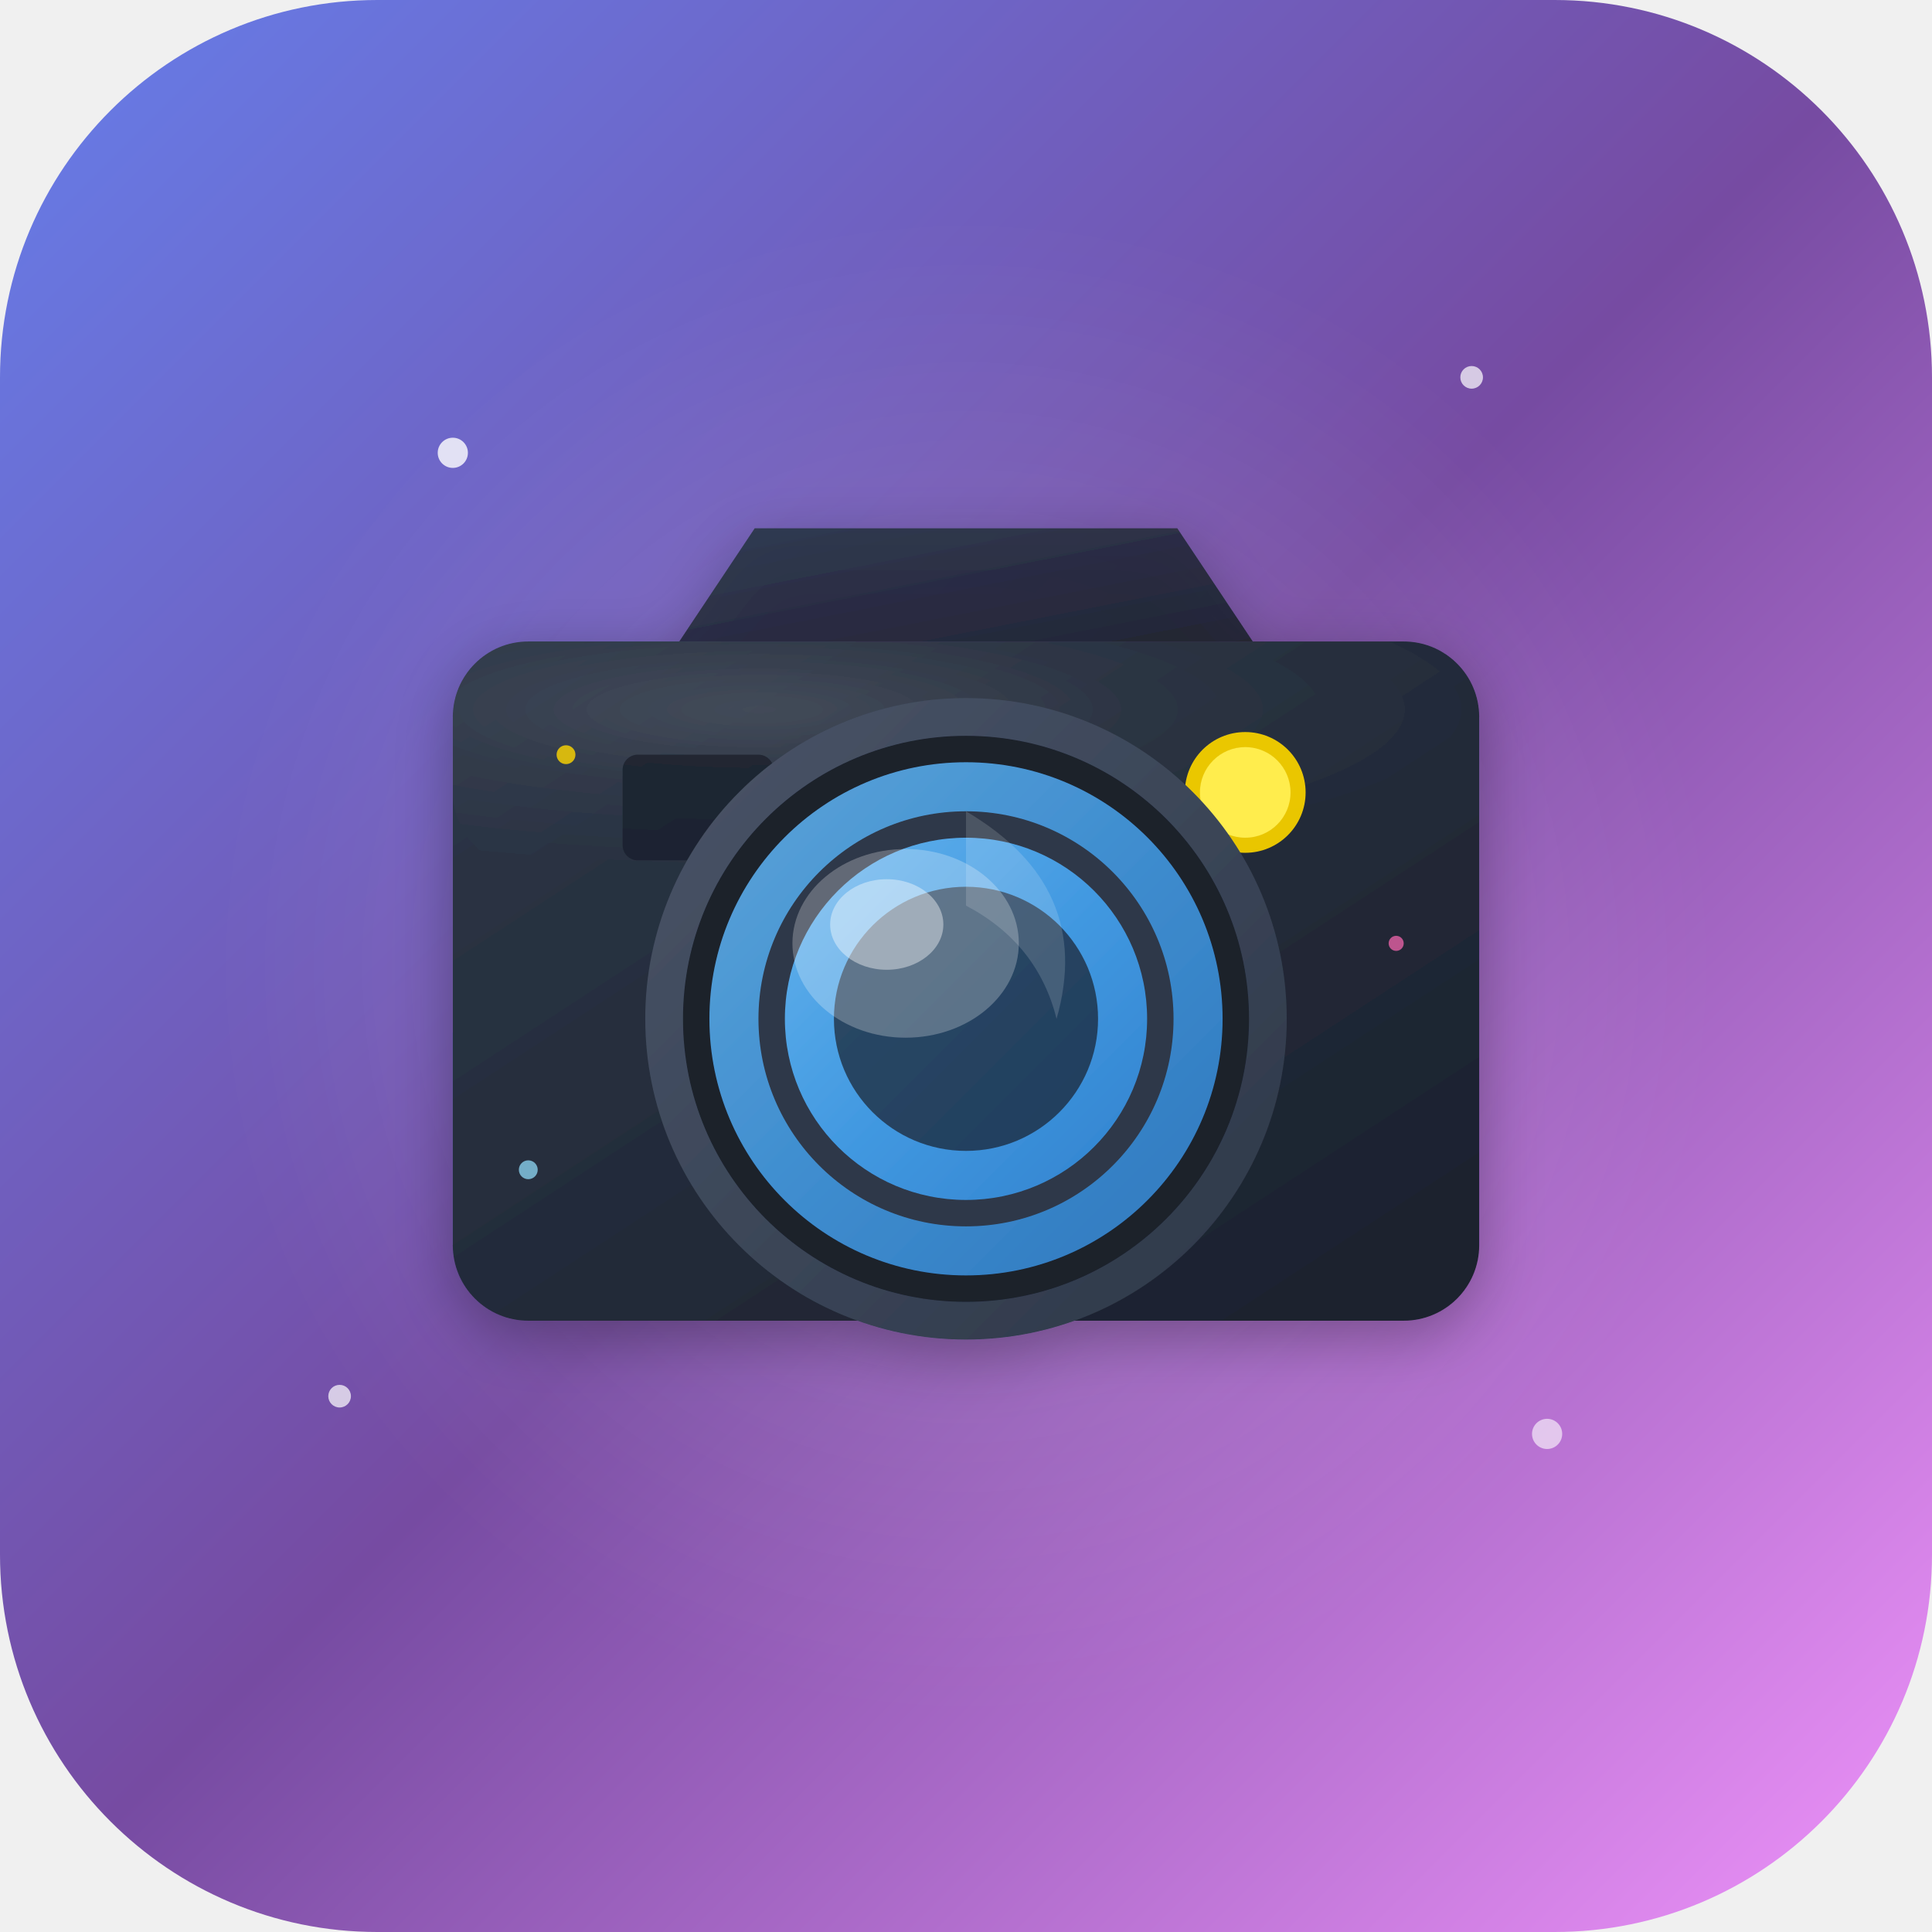
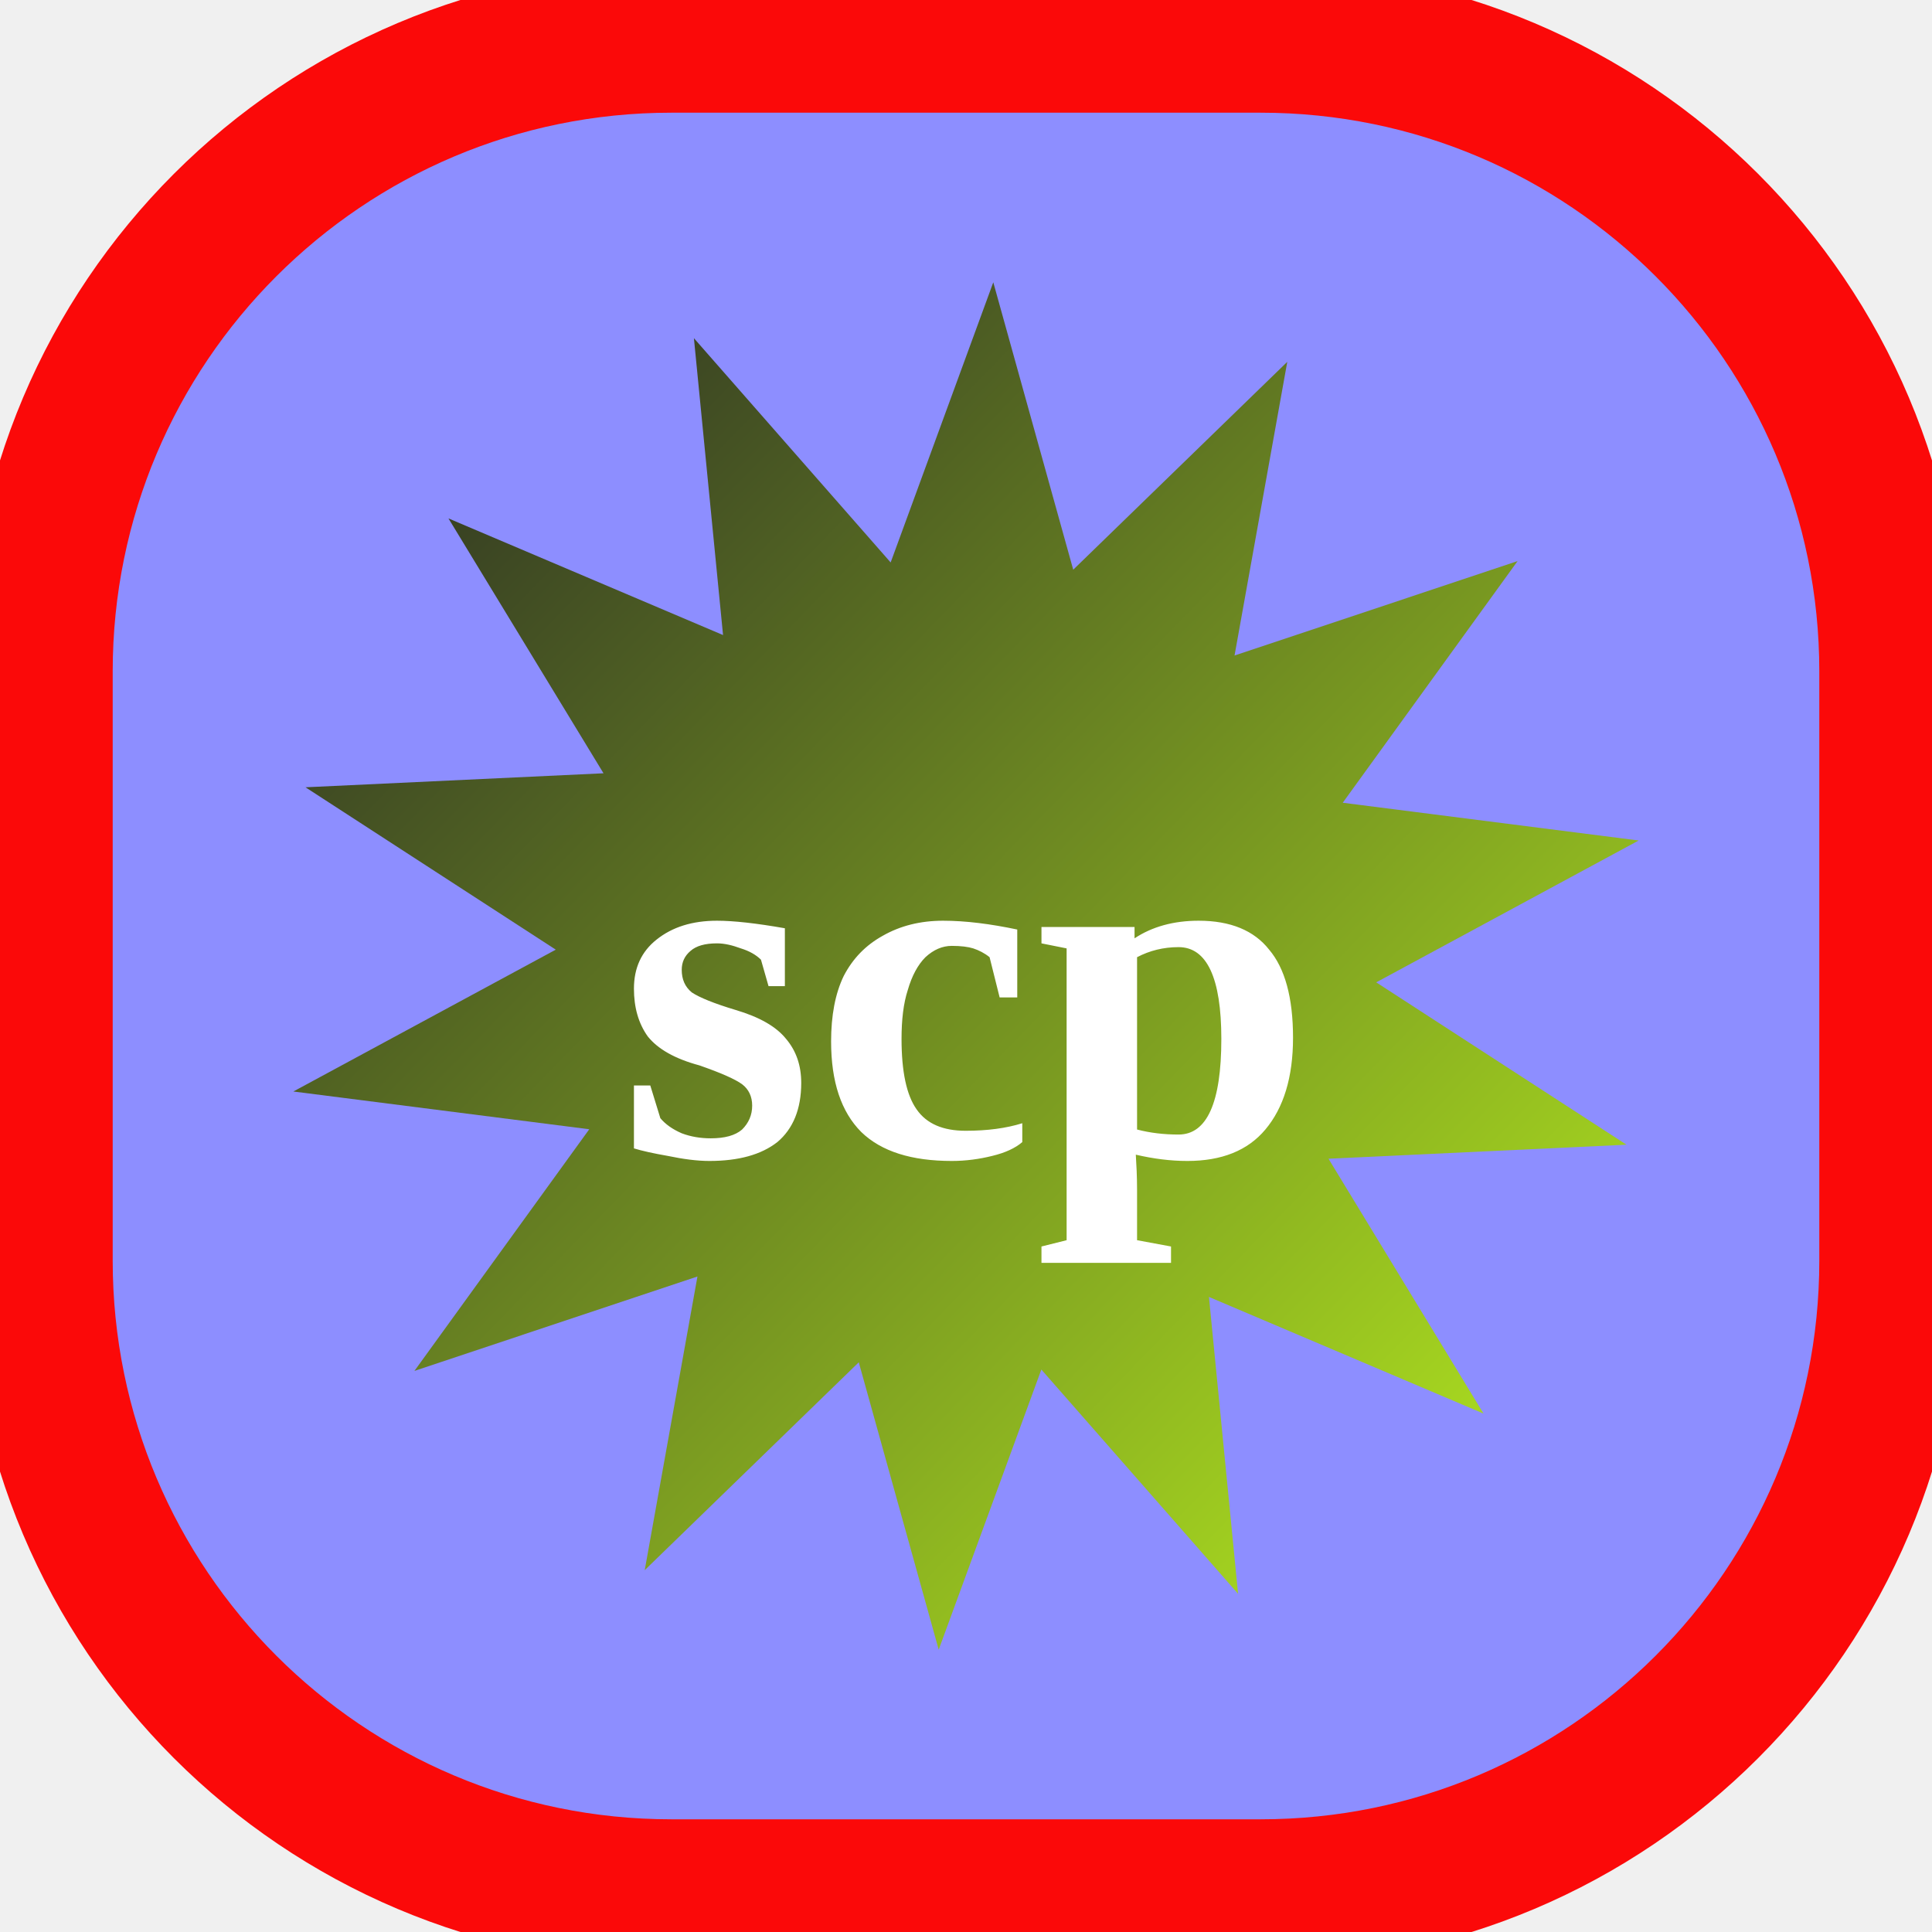
- <svg xmlns="http://www.w3.org/2000/svg" viewBox="0 0 512 512">
+ <svg xmlns="http://www.w3.org/2000/svg" id="svgMain" width="512" height="512" viewBox="0 0 24 24">
  <defs>
-     <linearGradient id="bg" x1="0%" y1="0%" x2="100%" y2="100%">
-       <stop offset="0%" style="stop-color:#667eea;stop-opacity:1" />
-       <stop offset="50%" style="stop-color:#764ba2;stop-opacity:1" />
-       <stop offset="100%" style="stop-color:#f093fb;stop-opacity:1" />
+     <linearGradient id="g1" x1="0%" y1="0%" x2="100%" y2="100%">
+       <stop offset="0%" id="sStart" stop-color="#232424" />
+       <stop offset="100%" id="sEnd" stop-color="#bcf41f" />
    </linearGradient>
-     <linearGradient id="camera" x1="0%" y1="0%" x2="100%" y2="100%">
-       <stop offset="0%" style="stop-color:#2d3748;stop-opacity:1" />
-       <stop offset="100%" style="stop-color:#1a202c;stop-opacity:1" />
-     </linearGradient>
-     <linearGradient id="lens" x1="0%" y1="0%" x2="100%" y2="100%">
-       <stop offset="0%" style="stop-color:#4a5568;stop-opacity:1" />
-       <stop offset="100%" style="stop-color:#2d3748;stop-opacity:1" />
-     </linearGradient>
-     <linearGradient id="lensInner" x1="0%" y1="0%" x2="100%" y2="100%">
-       <stop offset="0%" style="stop-color:#63b3ed;stop-opacity:1" />
-       <stop offset="50%" style="stop-color:#4299e1;stop-opacity:1" />
-       <stop offset="100%" style="stop-color:#3182ce;stop-opacity:1" />
-     </linearGradient>
-     <radialGradient id="glow" cx="50%" cy="50%" r="50%">
-       <stop offset="0%" style="stop-color:#ffffff;stop-opacity:0.3" />
-       <stop offset="100%" style="stop-color:#ffffff;stop-opacity:0" />
-     </radialGradient>
-     <radialGradient id="shine" cx="30%" cy="30%" r="70%">
-       <stop offset="0%" style="stop-color:#ffffff;stop-opacity:0.4" />
-       <stop offset="50%" style="stop-color:#ffffff;stop-opacity:0.1" />
-       <stop offset="100%" style="stop-color:#ffffff;stop-opacity:0" />
-     </radialGradient>
-     <filter id="shadow">
-       <feGaussianBlur in="SourceAlpha" stdDeviation="8" />
-       <feOffset dx="0" dy="4" result="offsetblur" />
-       <feComponentTransfer>
-         <feFuncA type="linear" slope="0.3" />
-       </feComponentTransfer>
-       <feMerge>
-         <feMergeNode />
-         <feMergeNode in="SourceGraphic" />
-       </feMerge>
+     <filter id="fShadow" x="-30%" y="-30%" width="160%" height="160%">
+       <feDropShadow dx="0" dy="0.5" stdDeviation="0.8" flood-color="rgba(0,0,0,0.7)" />
    </filter>
  </defs>
-   <rect width="512" height="512" fill="url(#bg)" rx="100" />
-   <circle cx="256" cy="256" r="200" fill="url(#glow)" opacity="0.6" />
-   <circle cx="120" cy="120" r="4" fill="#ffffff" opacity="0.8">
-     <animate attributeName="opacity" values="0.8;0.3;0.8" dur="2s" repeatCount="indefinite" />
-   </circle>
-   <circle cx="390" cy="100" r="3" fill="#ffffff" opacity="0.7">
-     <animate attributeName="opacity" values="0.7;0.2;0.7" dur="3s" repeatCount="indefinite" />
-   </circle>
-   <circle cx="410" cy="380" r="4" fill="#ffffff" opacity="0.6">
-     <animate attributeName="opacity" values="0.6;0.2;0.6" dur="2.5s" repeatCount="indefinite" />
-   </circle>
-   <circle cx="90" cy="370" r="3" fill="#ffffff" opacity="0.7">
-     <animate attributeName="opacity" values="0.7;0.3;0.7" dur="2.2s" repeatCount="indefinite" />
-   </circle>
-   <g filter="url(#shadow)">
-     <path d="M 200 140 L 180 170 L 332 170 L 312 140 Z" fill="url(#camera)" opacity="0.9" />
-     <rect x="120" y="170" width="272" height="180" rx="20" fill="url(#camera)" />
-     <rect x="120" y="170" width="272" height="60" rx="20" fill="url(#shine)" opacity="0.3" />
-     <circle cx="330" cy="210" r="16" fill="#ffd700" opacity="0.9">
-       <animate attributeName="opacity" values="0.9;0.4;0.9" dur="4s" repeatCount="indefinite" />
-     </circle>
-     <circle cx="330" cy="210" r="12" fill="#ffed4e">
-       <animate attributeName="opacity" values="1;0.5;1" dur="4s" repeatCount="indefinite" />
-     </circle>
-     <rect x="165" y="200" width="40" height="28" rx="4" fill="#1a202c" opacity="0.8" />
-     <circle cx="256" cy="270" r="85" fill="url(#lens)" />
-     <circle cx="256" cy="270" r="75" fill="#1a202c" />
-     <circle cx="256" cy="270" r="68" fill="url(#lensInner)" opacity="0.9" />
-     <circle cx="256" cy="270" r="55" fill="#2d3748" />
-     <circle cx="256" cy="270" r="48" fill="url(#lensInner)" />
-     <circle cx="256" cy="270" r="35" fill="#1a202c" opacity="0.7" />
-     <ellipse cx="240" cy="250" rx="30" ry="25" fill="#ffffff" opacity="0.25" />
-     <ellipse cx="235" cy="245" rx="15" ry="12" fill="#ffffff" opacity="0.4" />
-     <path d="M 256 215 Q 290 235 280 270 Q 275 250 256 240 Z" fill="#ffffff" opacity="0.15" />
+   <rect id="elRect" x="0.5" y="0.5" width="23" height="23" rx="7.84" ry="7.84" fill="#8d8eff" stroke="#fb0909" stroke-width="1.8" />
+   <circle id="elCirc" cx="12" cy="12" r="11.5" fill="#8d8eff" style="display:none" />
+   <path id="elGeo" d="M15.991,4.495L15.336,8.143L18.852,6.970L16.680,9.972L20.356,10.441L17.096,12.203L20.205,14.220L16.503,14.394L18.429,17.560L15.018,16.111L15.380,19.799L12.936,17.013L11.661,20.493L10.668,16.923L8.009,19.505L8.664,15.857L5.148,17.030L7.320,14.028L3.644,13.559L6.904,11.797L3.795,9.780L7.497,9.606L5.571,6.440L8.982,7.889L8.620,4.201L11.064,6.987L12.339,3.507L13.332,7.077Z" fill="url(#g1)" style="" />
+   <g id="elSlot">
+     <text x="12" y="12" dy="0.38em" text-anchor="middle" font-weight="900" font-size="6.21" fill="#FFFFFF">scp</text>
  </g>
-   <circle cx="150" cy="200" r="2.5" fill="#ffd700" opacity="0.8">
-     <animate attributeName="cy" values="200;180;200" dur="3s" repeatCount="indefinite" />
-   </circle>
-   <circle cx="370" cy="250" r="2" fill="#ff69b4" opacity="0.7">
-     <animate attributeName="cy" values="250;230;250" dur="2.5s" repeatCount="indefinite" />
-   </circle>
-   <circle cx="140" cy="310" r="2.5" fill="#87ceeb" opacity="0.8">
-     <animate attributeName="cy" values="310;290;310" dur="2.8s" repeatCount="indefinite" />
-   </circle>
</svg>
